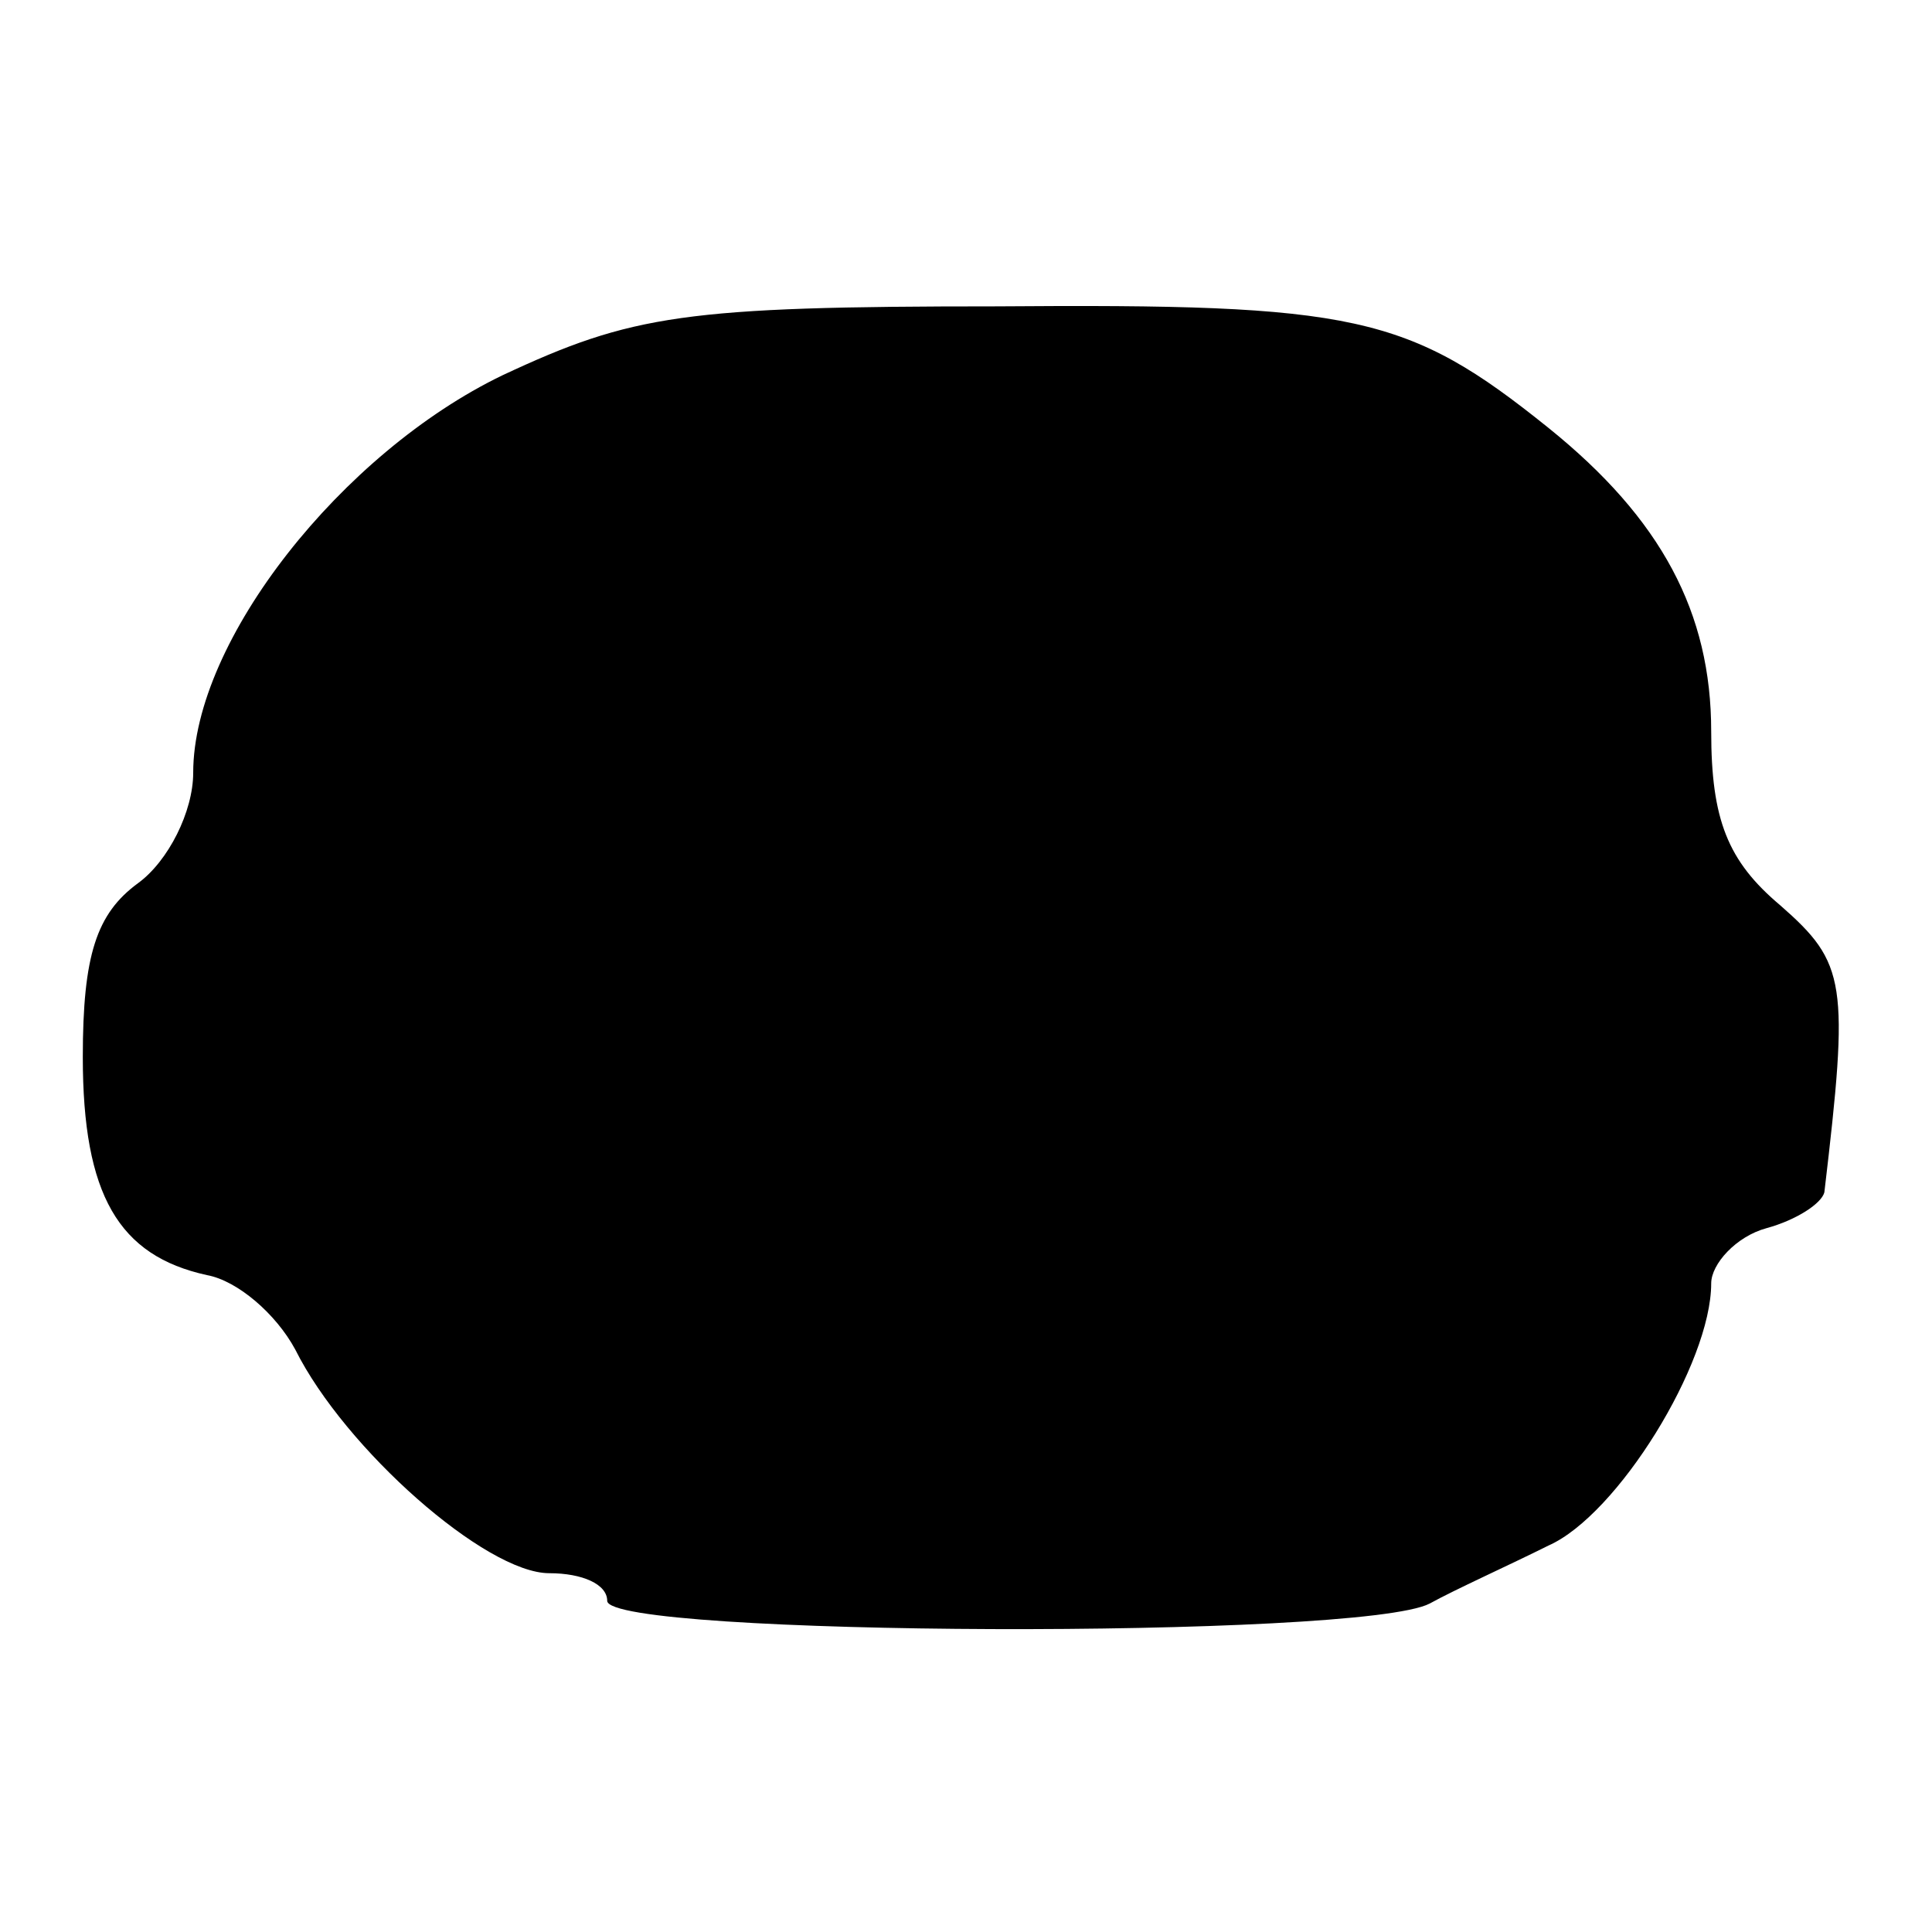
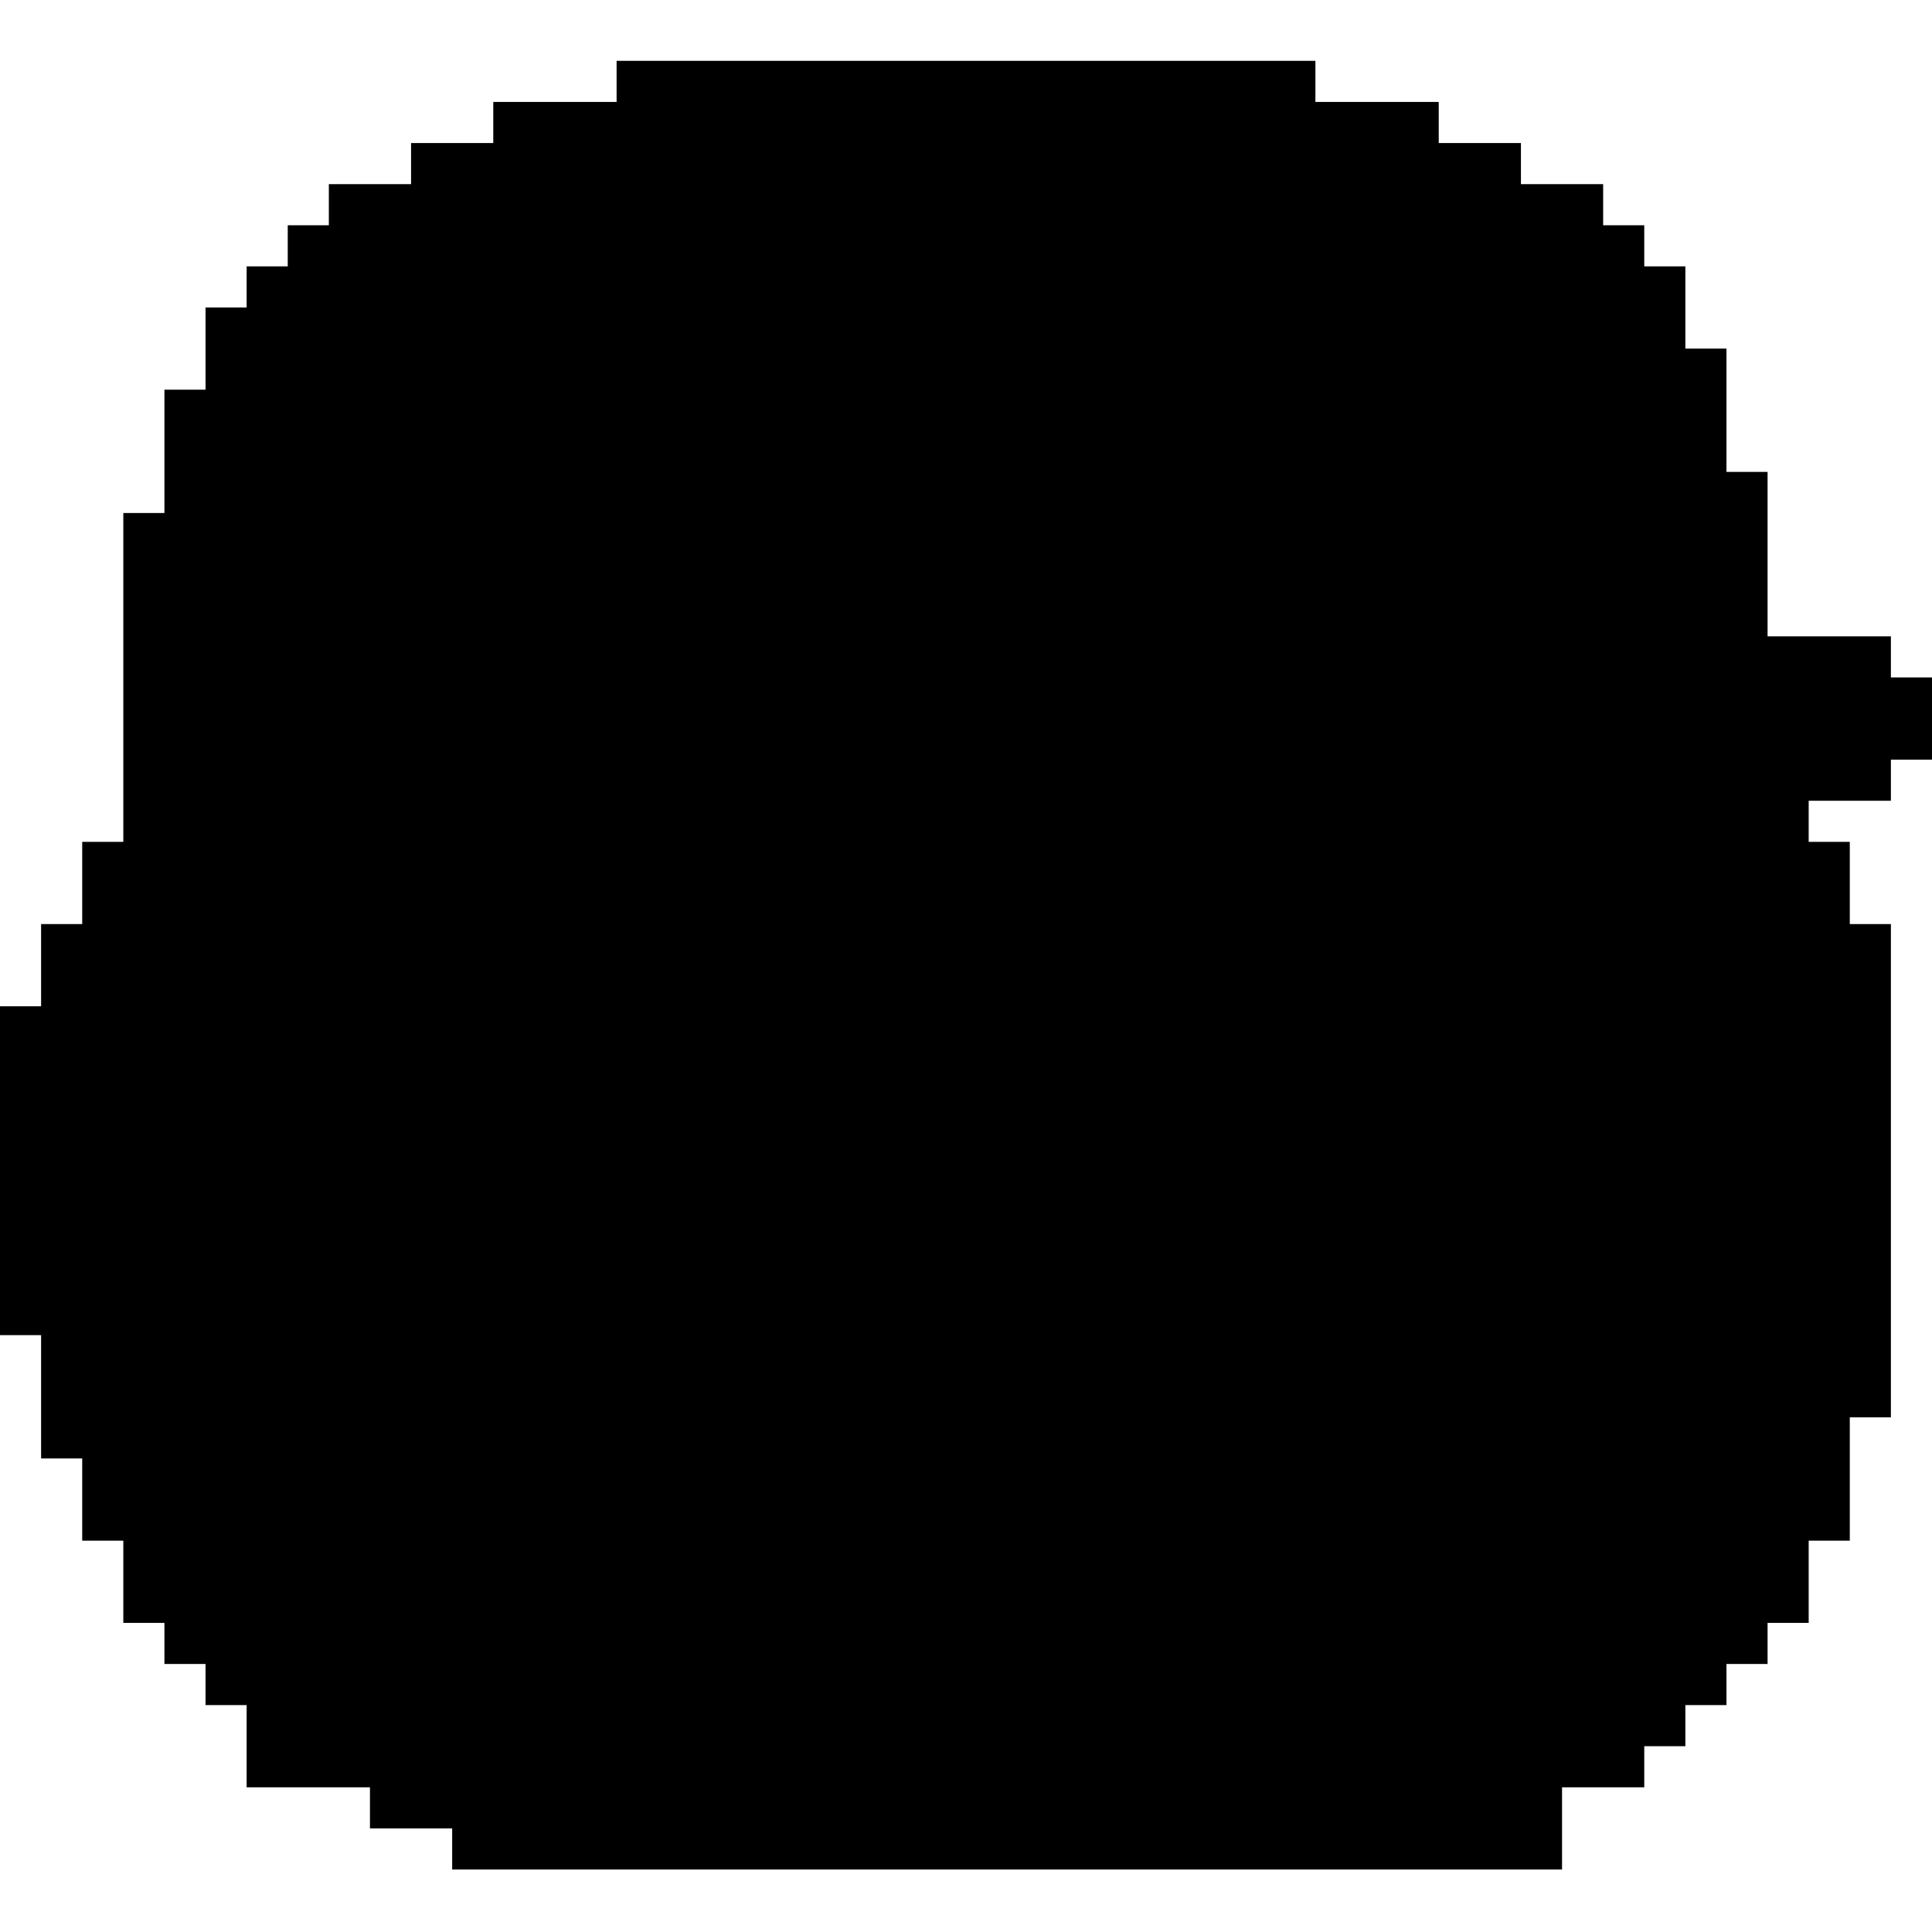
- <svg xmlns="http://www.w3.org/2000/svg" version="1.0" width="70pt" height="70pt" viewBox="0 0 70 70" preserveAspectRatio="xMidYMid meet">
-   <g transform="translate(0,70) scale(0.1,-0.1)" fill="#000000" stroke="none">
-     <path d="M182 564 c-58 -28 -112 -96 -112 -144 0 -14 -9 -32 -20 -40 -15 -11 -20 -26 -20 -63 0 -50 13 -72 45 -79 11 -2 25 -14 32 -27 18 -36 69 -81 92 -81 12 0 21 -4 21 -10 0 -13 273 -14 298 -1 9 5 29 14 43 21 25 11 59 66 59 95 0 7 9 17 20 20 11 3 20 9 21 13 9 76 8 83 -16 104 -19 16 -25 31 -25 63 0 43 -18 77 -59 110 -51 41 -70 45 -200 44 -113 0 -132 -3 -179 -25z" />
+ <svg xmlns="http://www.w3.org/2000/svg" version="1.0" width="1175pt" height="1175pt" viewBox="0 0 1175 1175" preserveAspectRatio="xMidYMid meet">
+   <g transform="translate(0,1175) scale(0.1,-0.1)" fill="#000000" stroke="none">
+     <path d="M3750 11255 l0 -125 -375 0 -375 0 0 -125 0 -125 -250 0 -250 0 0 -125 0 -125 -250 0 -250 0 0 -125 0 -125 -125 0 -125 0 0 -125 0 -125 -125 0 -125 0 0 -125 0 -125 -125 0 -125 0 0 -250 0 -250 -125 0 -125 0 0 -375 0 -375 -125 0 -125 0 0 -1000 0 -1000 -125 0 -125 0 0 -250 0 -250 -125 0 -125 0 0 -250 0 -250 -125 0 -125 0 0 -1000 0 -1000 125 0 125 0 0 -375 0 -375 125 0 125 0 0 -250 0 -250 125 0 125 0 0 -250 0 -250 125 0 125 0 0 -125 0 -125 125 0 125 0 0 -125 0 -125 125 0 125 0 0 -250 0 -250 375 0 375 0 0 -125 0 -125 250 0 250 0 0 -125 0 -125 3375 0 3375 0 0 250 0 250 250 0 250 0 0 125 0 125 125 0 125 0 0 125 0 125 125 0 125 0 0 125 0 125 125 0 125 0 0 125 0 125 125 0 125 0 0 250 0 250 125 0 125 0 0 375 0 375 125 0 125 0 0 1500 0 1500 -125 0 -125 0 0 250 0 250 -125 0 -125 0 0 125 0 125 250 0 250 0 0 125 0 125 125 0 125 0 0 250 0 250 -125 0 -125 0 0 125 0 125 -375 0 -375 0 0 500 0 500 -125 0 -125 0 0 375 0 375 -125 0 -125 0 0 250 0 250 -125 0 -125 0 0 125 0 125 -125 0 -125 0 0 125 0 125 -250 0 -250 0 0 125 0 125 -250 0 -250 0 0 125 0 125 -375 0 -375 0 0 125 0 125 -2125 0 -2125 0 0 -125z" />
  </g>
</svg>
